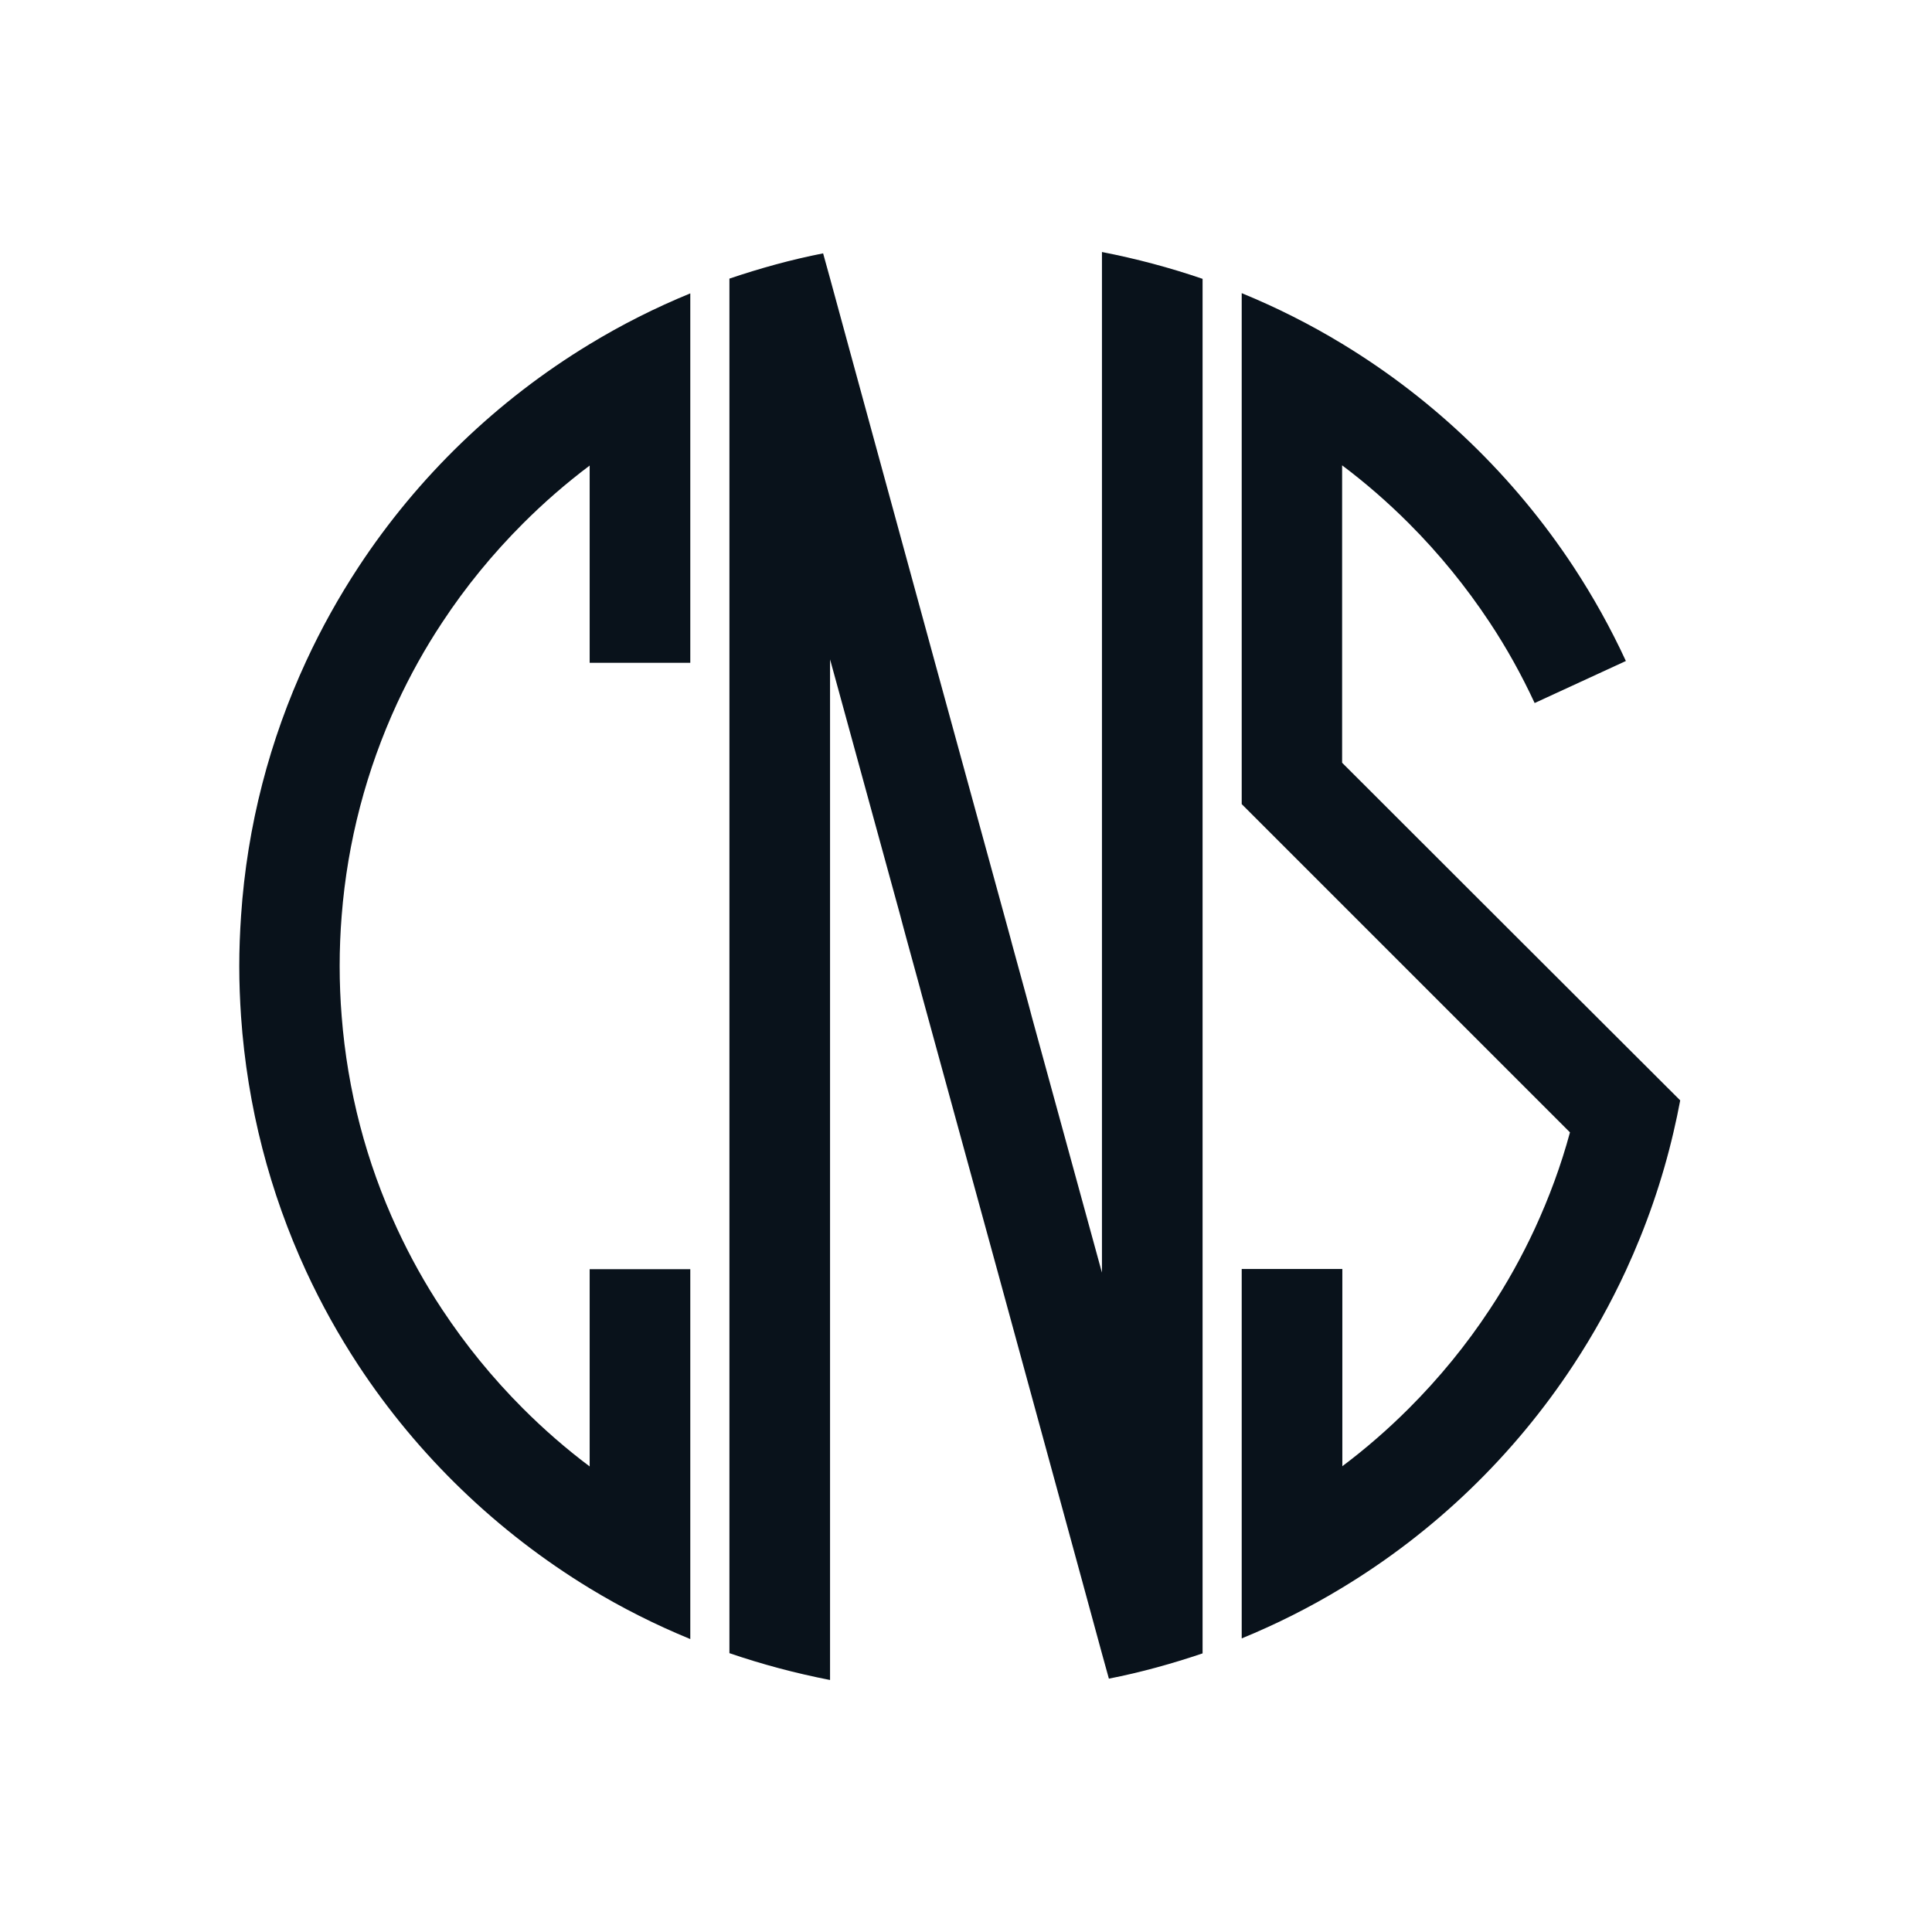
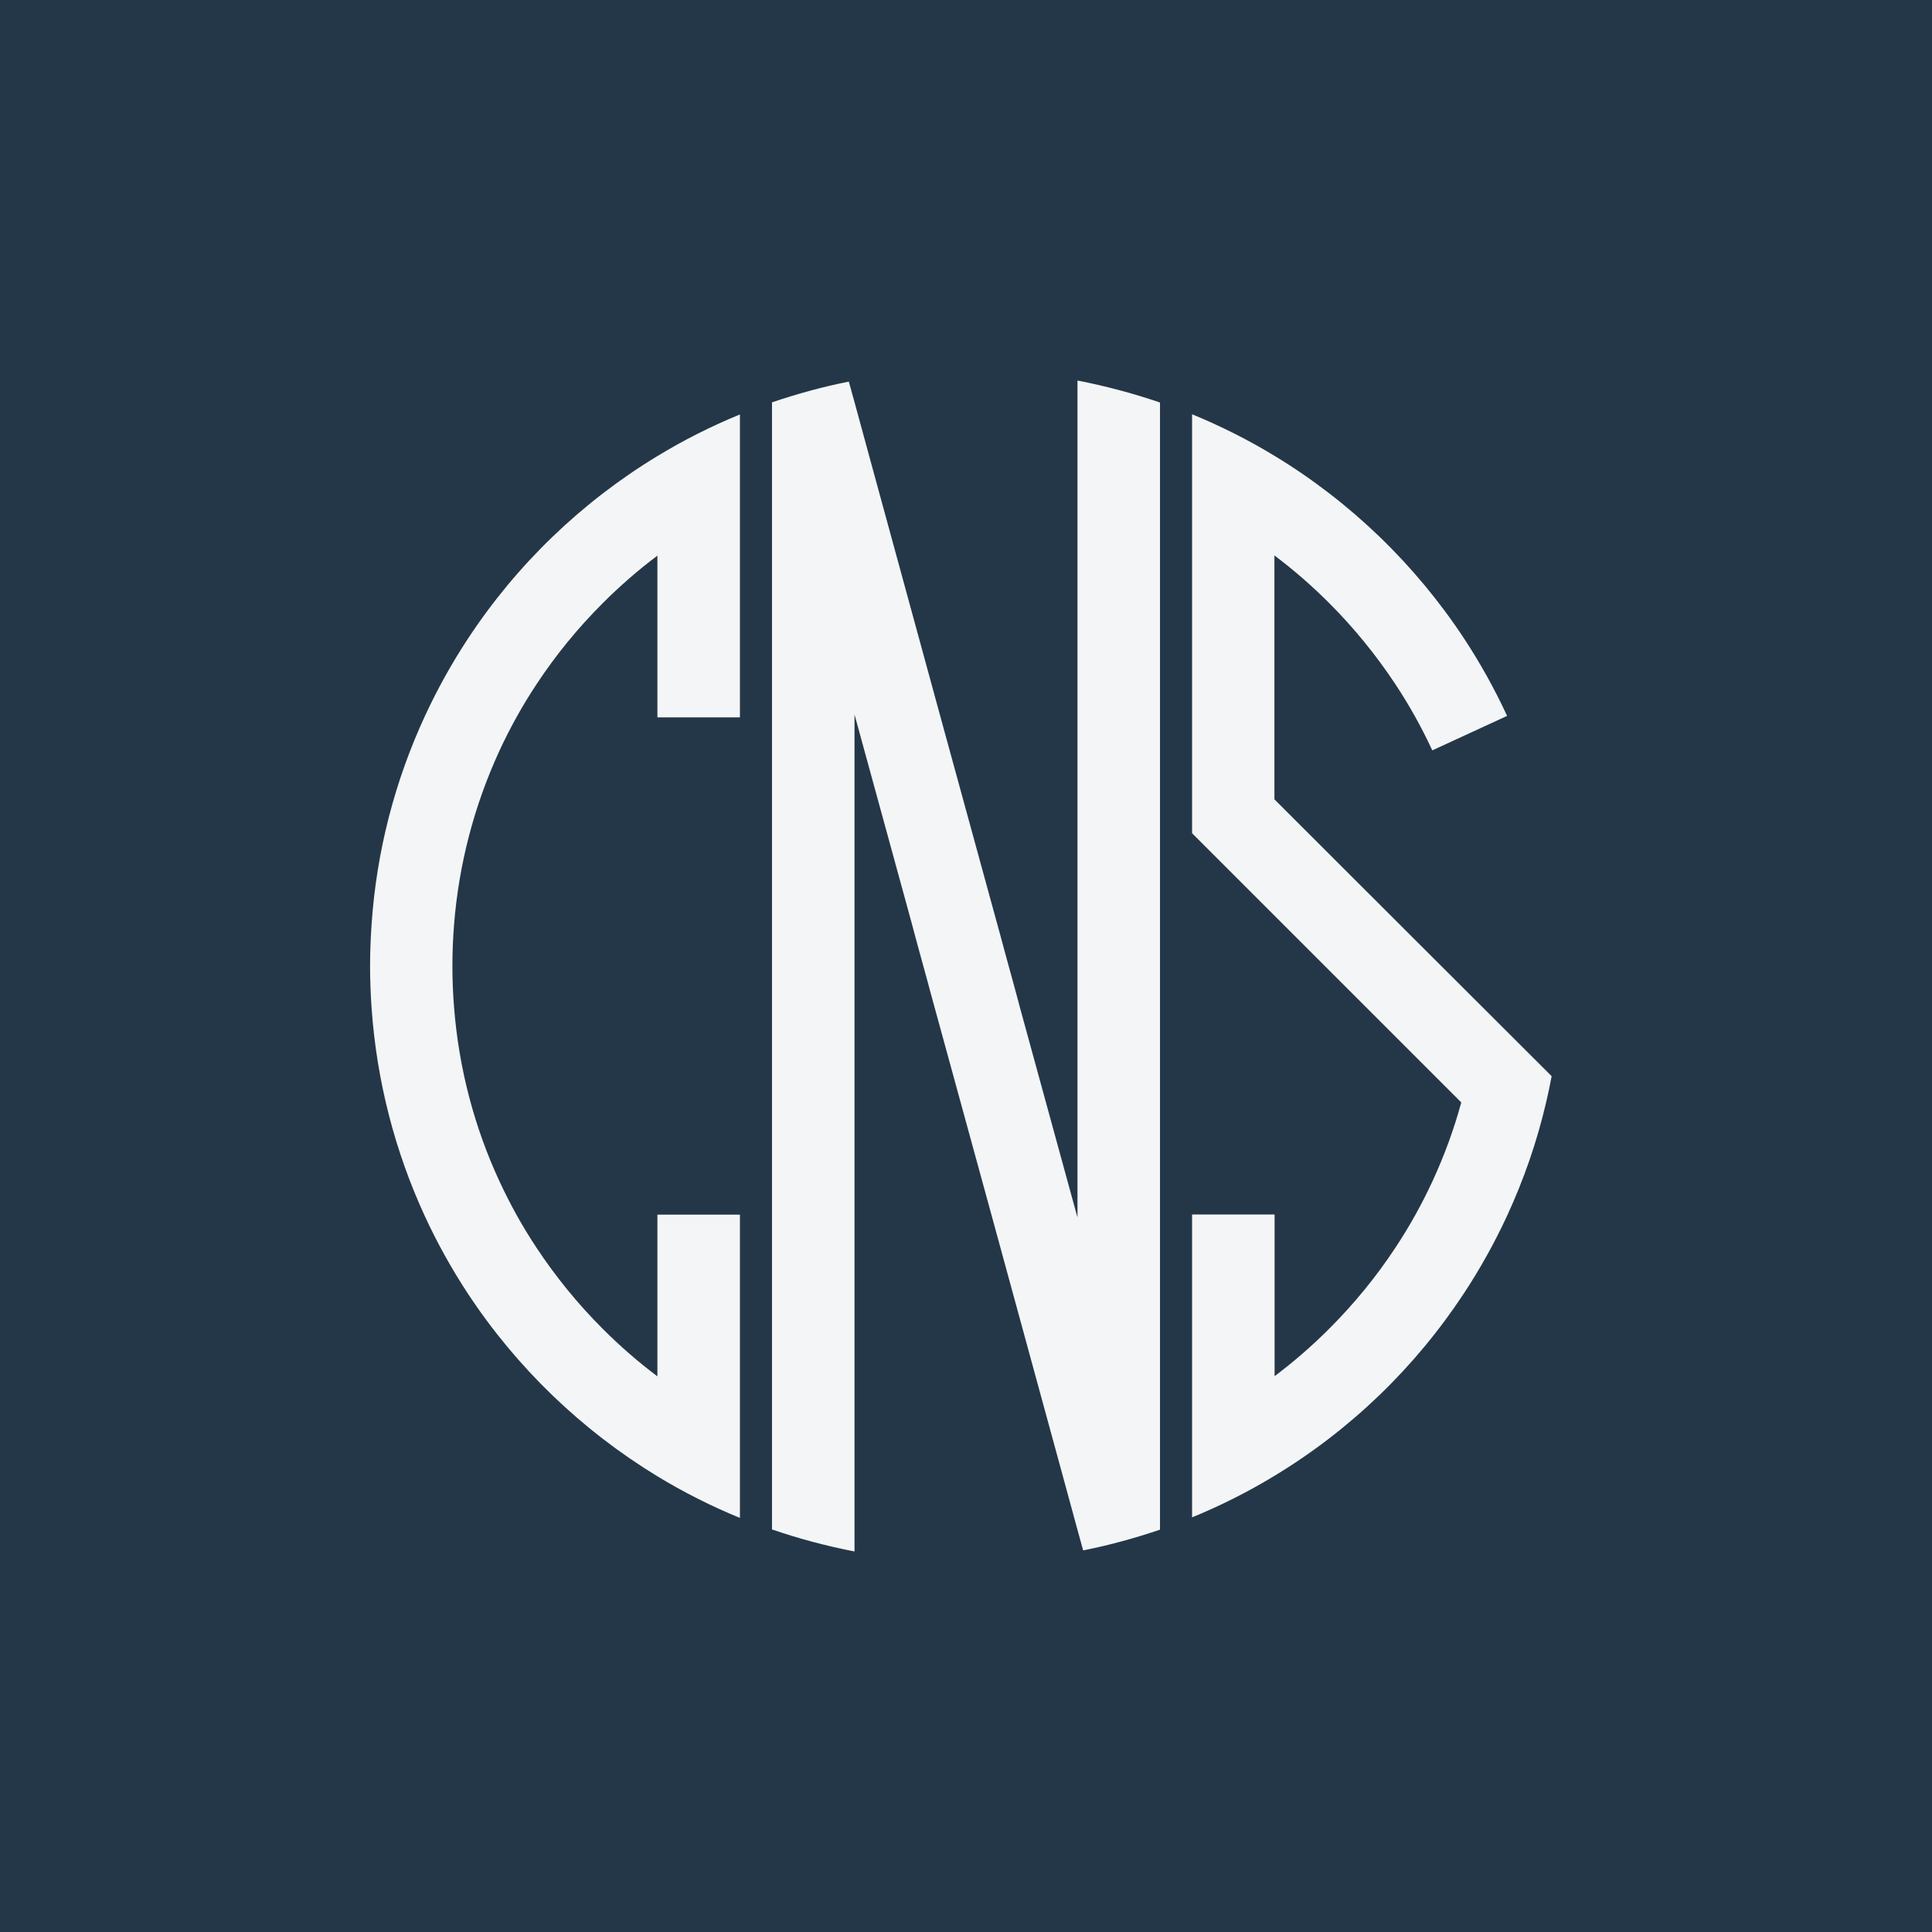
- <svg xmlns="http://www.w3.org/2000/svg" x="0px" y="0px" viewBox="0 0 864 864" enable-background="new 0 0 864 864">
-   <style>.ls0{fill:#09121b}</style>
-   <g>
-     <g>
-       <path class="ls0" d="M160.3,253.6c-8.8,13.4-16.6,27.4-23.4,42.1c-16.2,35-26.4,73.4-29.1,113.9c-0.5,7.4-0.8,14.9-0.8,22.5 s0.3,15.1,0.8,22.5c2.8,40.4,12.9,78.8,29.1,113.9c6.8,14.7,14.6,28.7,23.4,42.1c26.6,40.4,62,74.5,103.4,99.7 c14.3,8.7,29.4,16.3,45,22.7V567.6h-45v88.2c-10.4-7.8-20.4-16.5-29.8-25.9c-13.7-13.7-25.7-28.5-36.1-44.2 c-7.7-11.6-14.4-23.7-20.2-36.2c-13.8-29.7-22.2-61.8-24.8-95c-0.6-7.4-0.9-15-0.9-22.5s0.3-15.1,0.9-22.5 c2.6-33.2,11.1-65.3,24.8-95c5.8-12.5,12.5-24.6,20.2-36.2c10.4-15.8,22.5-30.6,36.1-44.2c9.4-9.4,19.3-18,29.8-25.9v88.2h45V131.2 c-15.6,6.4-30.7,14-45,22.7C222.3,179,186.9,213.1,160.3,253.6z" />
-     </g>
-     <g>
-       <path class="ls0" d="M492.8,569.1l-0.4-1.4l-31-113.1l-1-3.8l-1.7-6.3l-6-21.9l-0.9-3.4l-2.6-9.5l-31-113.1L380,156.8l-8.8-32.3 l-3.1-11.2c-14.3,2.8-28.3,6.7-41.9,11.3v614.7c14.6,5,29.6,9,45,12V294.9l0.4,1.4l31,113.1l1,3.8l1.7,6.3l6,21.9l0.9,3.4l2.6,9.5 l31,113.1L484,707.2l8.8,32.3l3.1,11.2c14.3-2.8,28.3-6.7,41.9-11.3V124.7c-14.6-5-29.6-9-45-12V569.1z" />
-     </g>
-     <g>
-       <path class="ls0" d="M600.2,341.1v-133c10.4,7.8,20.4,16.5,29.8,25.9c13.6,13.6,25.7,28.5,36.1,44.2c7.7,11.6,14.4,23.7,20.2,36.2 l40.8-18.8c-6.8-14.7-14.6-28.7-23.4-42.1c-26.6-40.4-62-74.6-103.4-99.7c-14.3-8.7-29.4-16.3-45-22.7v228.5 c132.8,132.8,14,14,146.8,146.8c-4,14.8-9.3,29.1-15.7,43c-5.8,12.5-12.5,24.6-20.2,36.2c-10.4,15.8-22.5,30.6-36.1,44.2 c-9.4,9.4-19.3,18-29.8,25.9v-88.2h-45v165.2c15.6-6.4,30.7-14,45-22.7c41.5-25.1,76.8-59.2,103.4-99.7 c8.8-13.4,16.6-27.4,23.4-42.1c9.1-19.7,16.3-40.4,21.3-61.9c1.1-4.7,2.1-9.4,3-14.2C742.1,482.9,606,346.9,600.2,341.1z" />
-     </g>
+ <svg xmlns="http://www.w3.org/2000/svg" viewBox="0 0 864 864" width="864" height="864" role="img" aria-label="CSN monogram">
+   <rect width="864" height="864" fill="#243748" />
+   <g transform="translate(432,432) scale(0.82) translate(-432,-432)">
+     <path fill="#f4f5f6" d="M160.3,253.6c-8.8,13.4-16.6,27.4-23.4,42.1c-16.2,35-26.4,73.4-29.1,113.9c-0.5,7.4-0.8,14.9-0.8,22.5 s0.3,15.1,0.8,22.5c2.8,40.4,12.9,78.8,29.1,113.9c6.8,14.7,14.6,28.7,23.4,42.1c26.6,40.4,62,74.5,103.4,99.7 c14.3,8.7,29.4,16.3,45,22.7V567.6h-45v88.2c-10.4-7.8-20.4-16.5-29.8-25.9c-13.7-13.7-25.7-28.5-36.1-44.2 c-7.7-11.6-14.4-23.7-20.2-36.2c-13.8-29.7-22.2-61.8-24.8-95c-0.6-7.4-0.9-15-0.9-22.5s0.3-15.1,0.9-22.5 c2.6-33.2,11.1-65.3,24.8-95c5.8-12.5,12.5-24.6,20.2-36.2c10.4-15.8,22.5-30.6,36.1-44.2c9.4-9.4,19.3-18,29.8-25.9v88.2h45V131.2 c-15.6,6.4-30.7,14-45,22.7C222.3,179,186.9,213.1,160.3,253.6z" />
+     <path fill="#f4f5f6" d="M492.8,569.1l-0.4-1.4l-31-113.1l-1-3.8l-1.7-6.3l-6-21.9l-0.9-3.4l-2.6-9.5l-31-113.1L380,156.8l-8.8-32.3 l-3.1-11.2c-14.3,2.8-28.3,6.7-41.9,11.3v614.7c14.6,5,29.6,9,45,12V294.9l0.4,1.4l31,113.1l1,3.8l1.7,6.3l6,21.9l0.9,3.4l2.6,9.5 l31,113.1L484,707.2l8.8,32.3l3.1,11.2c14.3-2.8,28.3-6.7,41.9-11.3V124.7c-14.6-5-29.6-9-45-12V569.1z" />
+     <path fill="#f4f5f6" d="M600.2,341.1v-133c10.4,7.8,20.4,16.5,29.8,25.9c13.6,13.6,25.7,28.5,36.1,44.2c7.7,11.6,14.4,23.7,20.2,36.2 l40.8-18.8c-6.8-14.7-14.6-28.7-23.4-42.1c-26.6-40.4-62-74.6-103.4-99.7c-14.3-8.7-29.4-16.3-45-22.7v228.5 c132.8,132.8,14,14,146.8,146.8c-4,14.8-9.3,29.1-15.7,43c-5.8,12.5-12.5,24.6-20.2,36.2c-10.4,15.8-22.5,30.6-36.1,44.2 c-9.4,9.4-19.3,18-29.8,25.9v-88.2h-45v165.2c15.6-6.4,30.7-14,45-22.7c41.5-25.1,76.8-59.2,103.4-99.7 c8.8-13.4,16.6-27.4,23.4-42.1c9.1-19.7,16.3-40.4,21.3-61.9c1.1-4.7,2.1-9.4,3-14.2C742.1,482.9,606,346.9,600.2,341.1z" />
  </g>
</svg>
